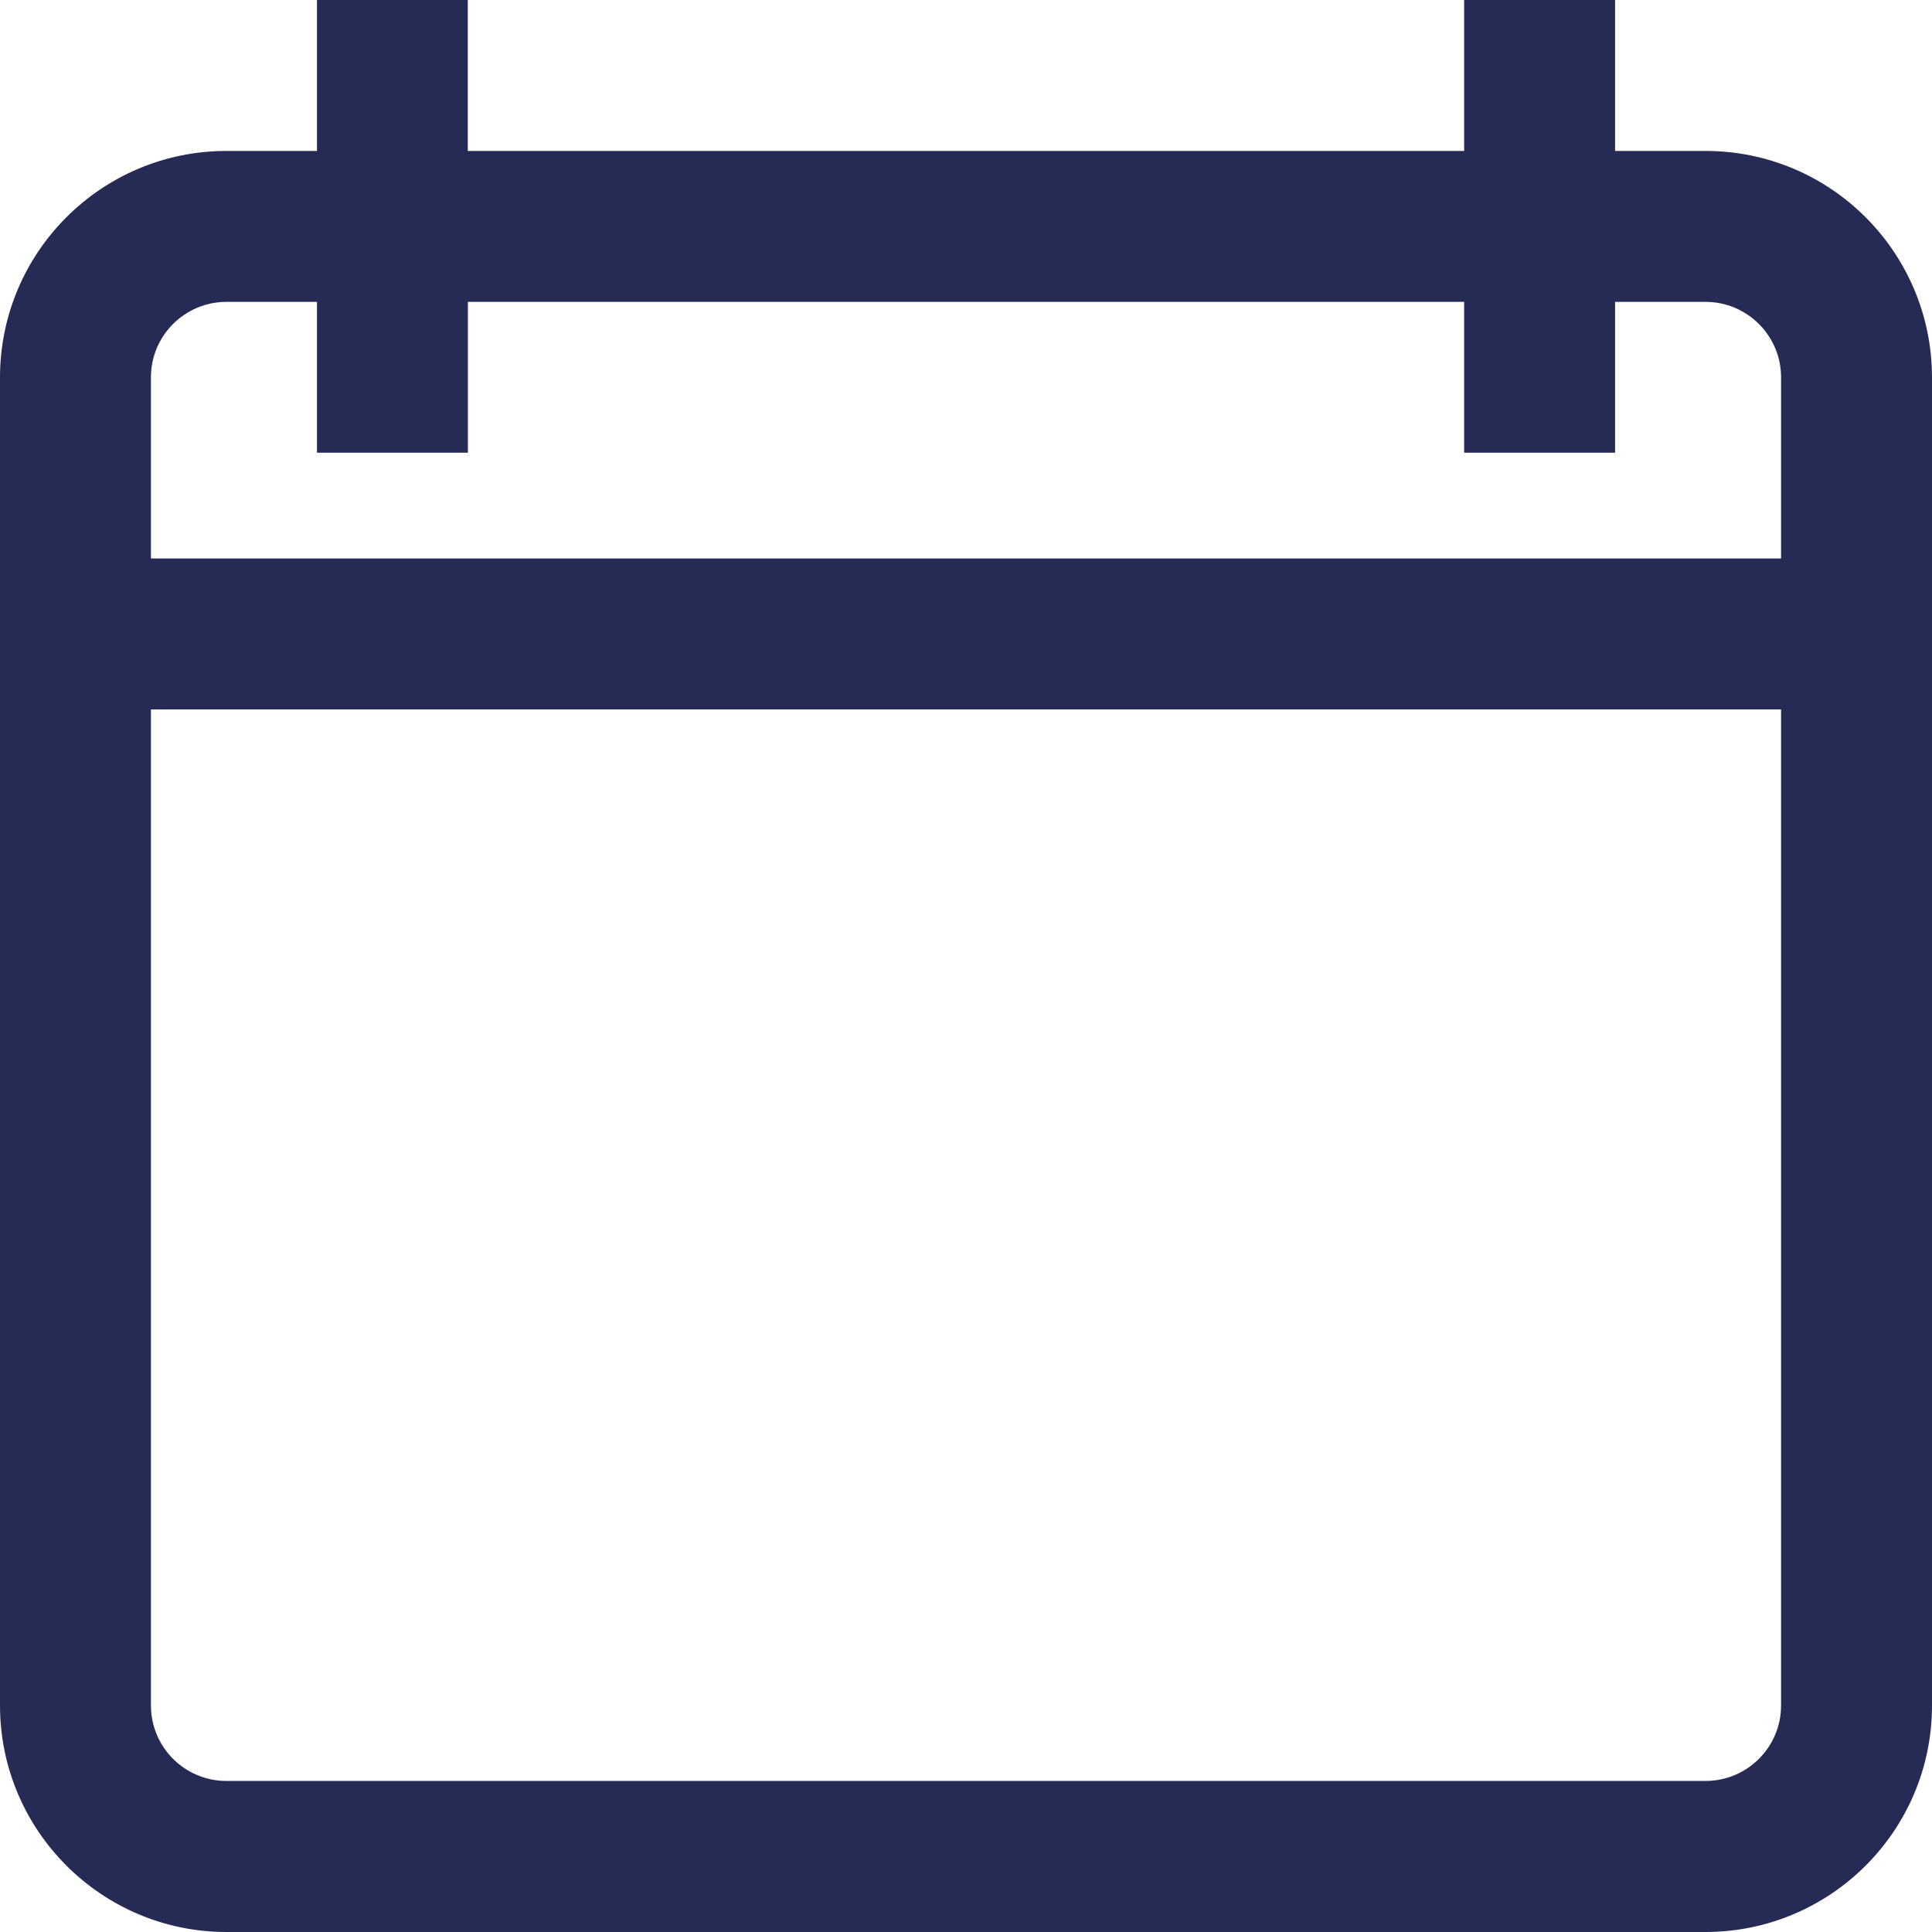
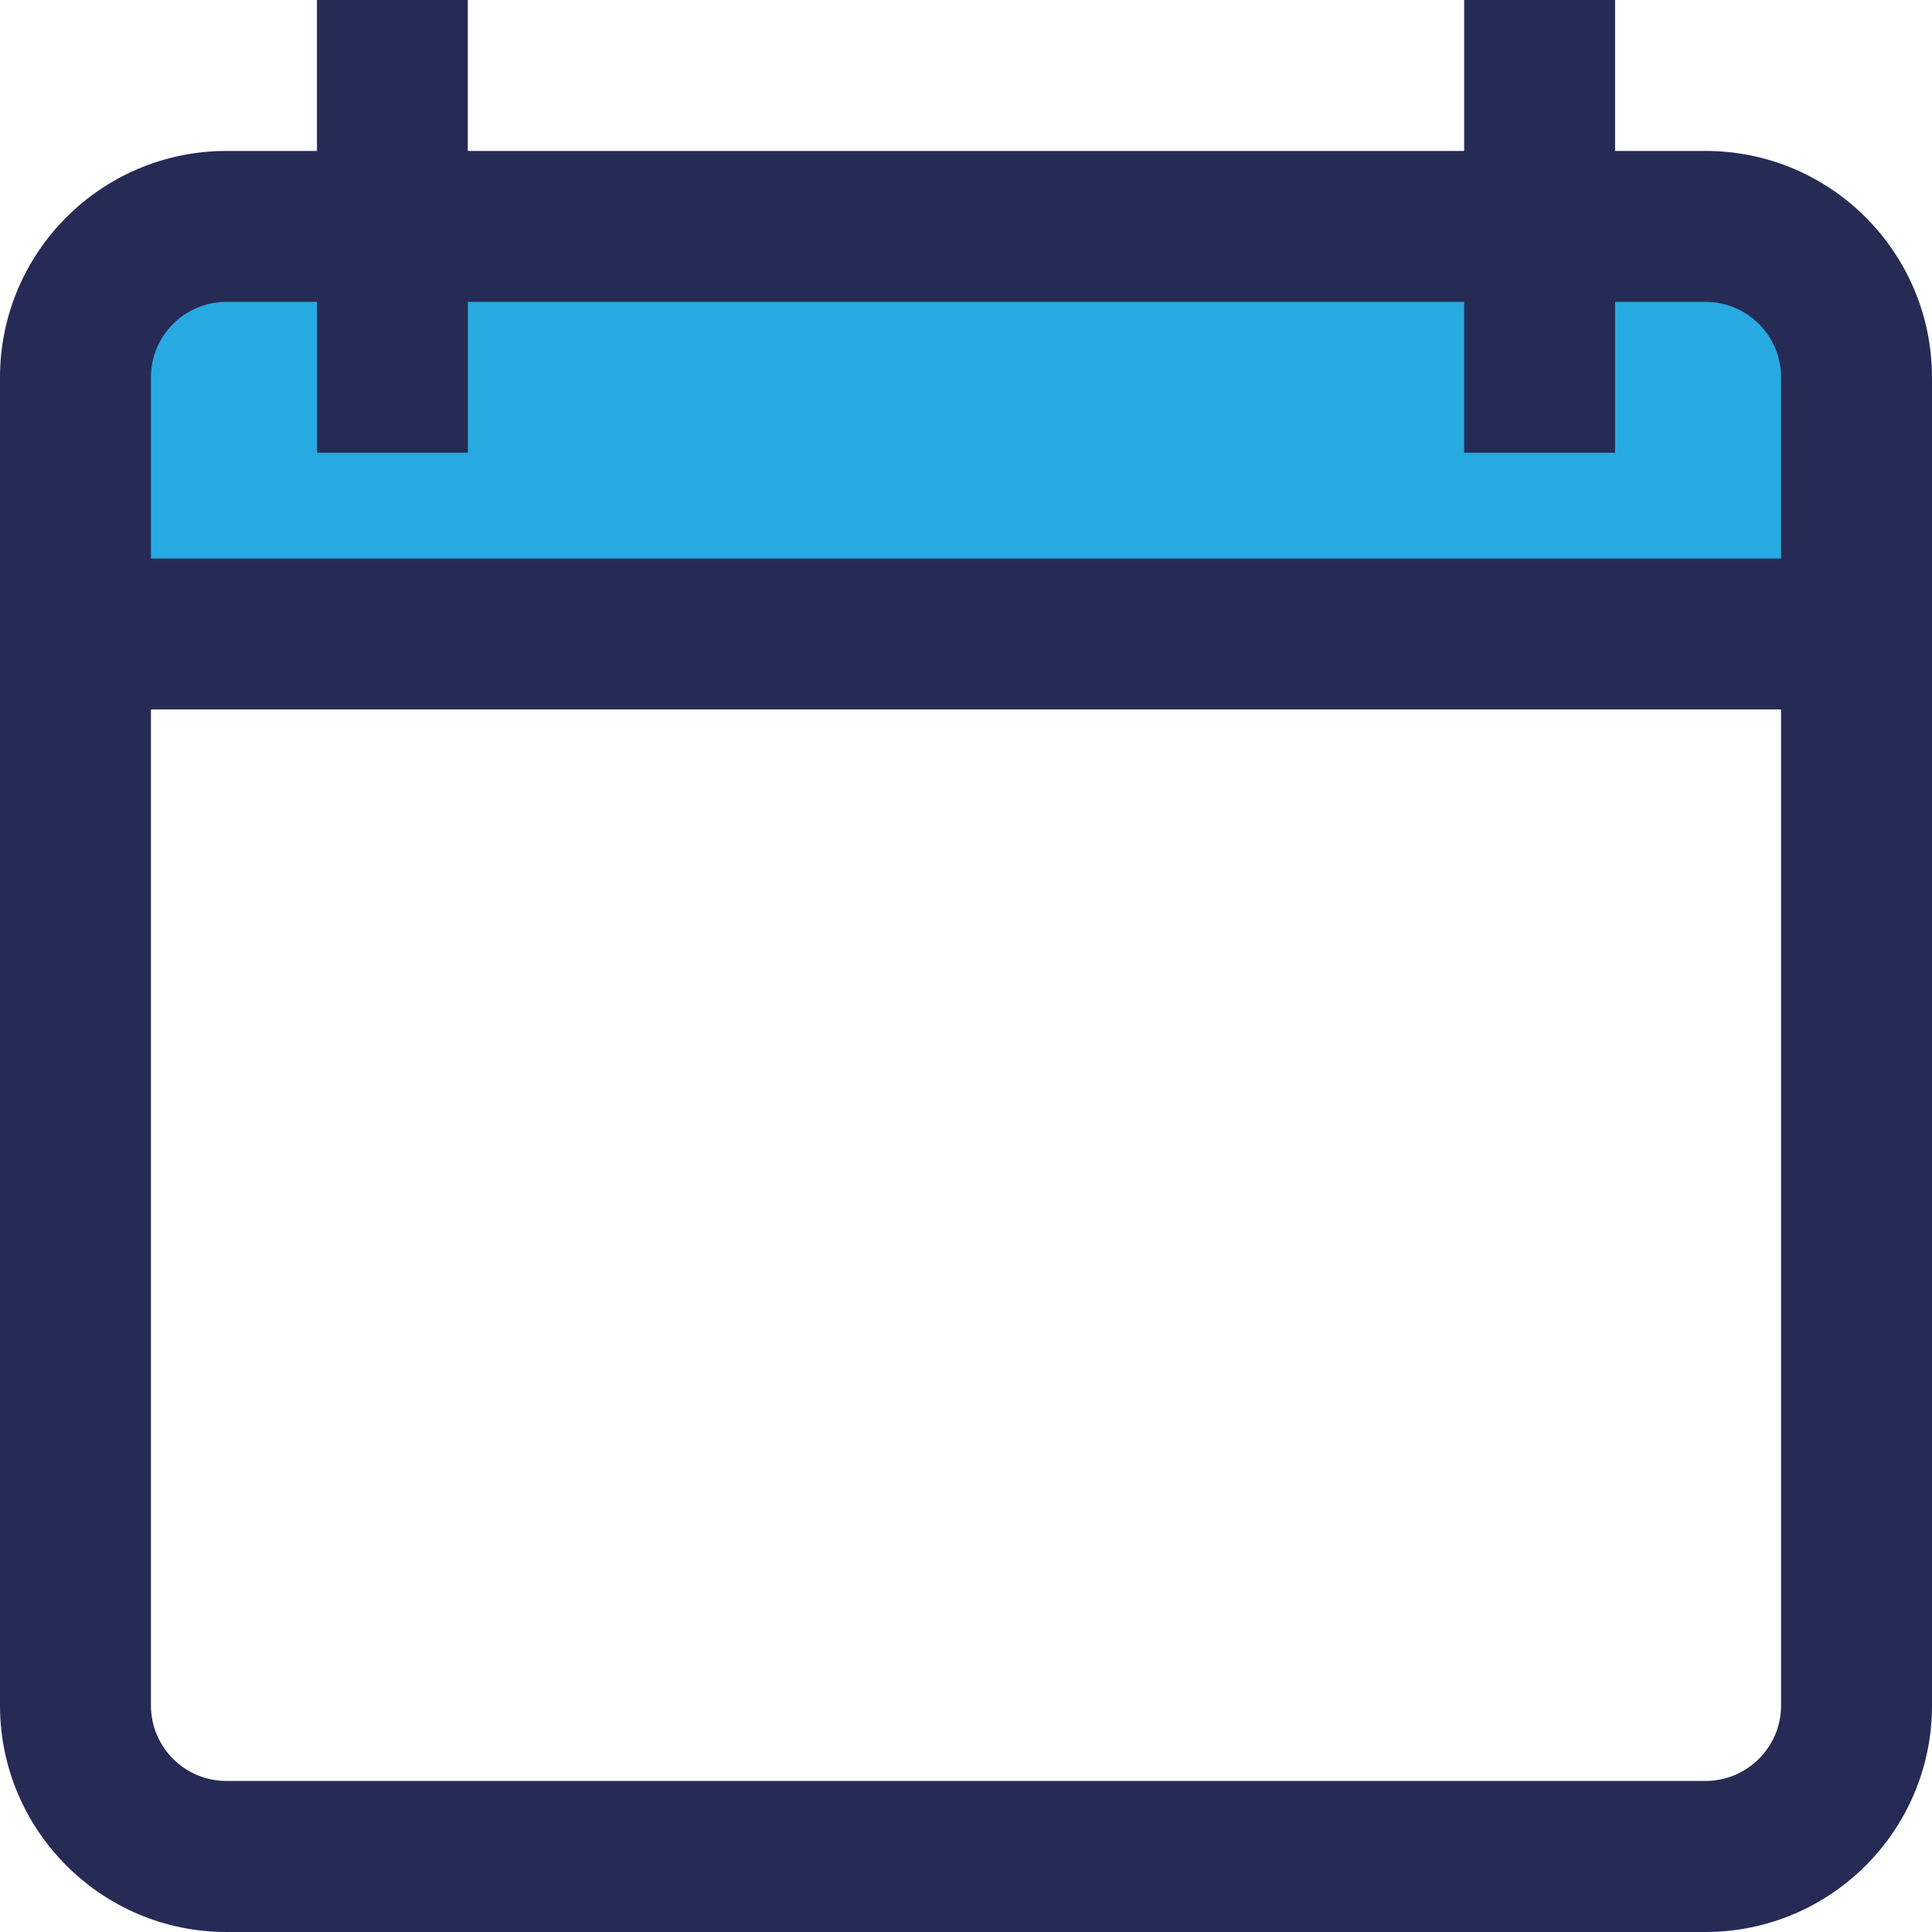
- <svg xmlns="http://www.w3.org/2000/svg" version="1.1" id="Layer_1" x="0px" y="0px" width="32px" height="32px" viewBox="-7 -7 32 32" enable-background="new -7 -7 32 32" xml:space="preserve">
+ <svg xmlns="http://www.w3.org/2000/svg" version="1.1" id="Layer_1" x="0px" y="0px" width="32px" height="32px" viewBox="0 0 32 32" enable-background="new 0 0 32 32" xml:space="preserve">
+   <rect x="2.25" y="4.125" fill="#27AAE1" width="27.625" height="5.542" />
  <g>
-     <path fill="#262B56" d="M21.25-4.5h-1.499V-7h-2.5v2.5H0.748V-7H-1.75v2.5h-1.5C-5.32-4.499-6.997-2.822-7-0.752v22   C-7,23.317-5.318,25-3.25,25h24.5c2.07-0.002,3.75-1.68,3.75-3.752v-22C24.996-2.822,23.32-4.499,21.25-4.5z M22.5,21.248   c0,0.691-0.562,1.25-1.25,1.25h-24.5c-0.69,0-1.249-0.559-1.25-1.25V4.75h27V21.248z M22.5,2.25h-27v-3.002   C-4.5-1.441-3.938-2-3.25-2h1.5v2.498h2.5V-2h16.501v2.498h2.5V-2h1.499c0.688,0,1.25,0.561,1.25,1.248V2.25L22.5,2.25z" />
+     <path fill="#262B56" d="M28.25,2.5h-1.499V0h-2.5v2.5H7.748V0H5.25v2.5h-1.5C1.68,2.501,0.003,4.178,0,6.248v22   C0,30.316,1.682,32,3.75,32h24.5c2.07-0.002,3.75-1.68,3.75-3.752v-22C31.996,4.178,30.32,2.501,28.25,2.5z M29.5,28.248   c0,0.691-0.563,1.25-1.25,1.25H3.75c-0.69,0-1.249-0.559-1.25-1.25V11.75h27V28.248z M29.5,9.25h-27V6.248   C2.5,5.559,3.062,5,3.75,5h1.5v2.498h2.5V5h16.501v2.498h2.5V5h1.499c0.688,0,1.25,0.561,1.25,1.248V9.25L29.5,9.25z" />
  </g>
</svg>
